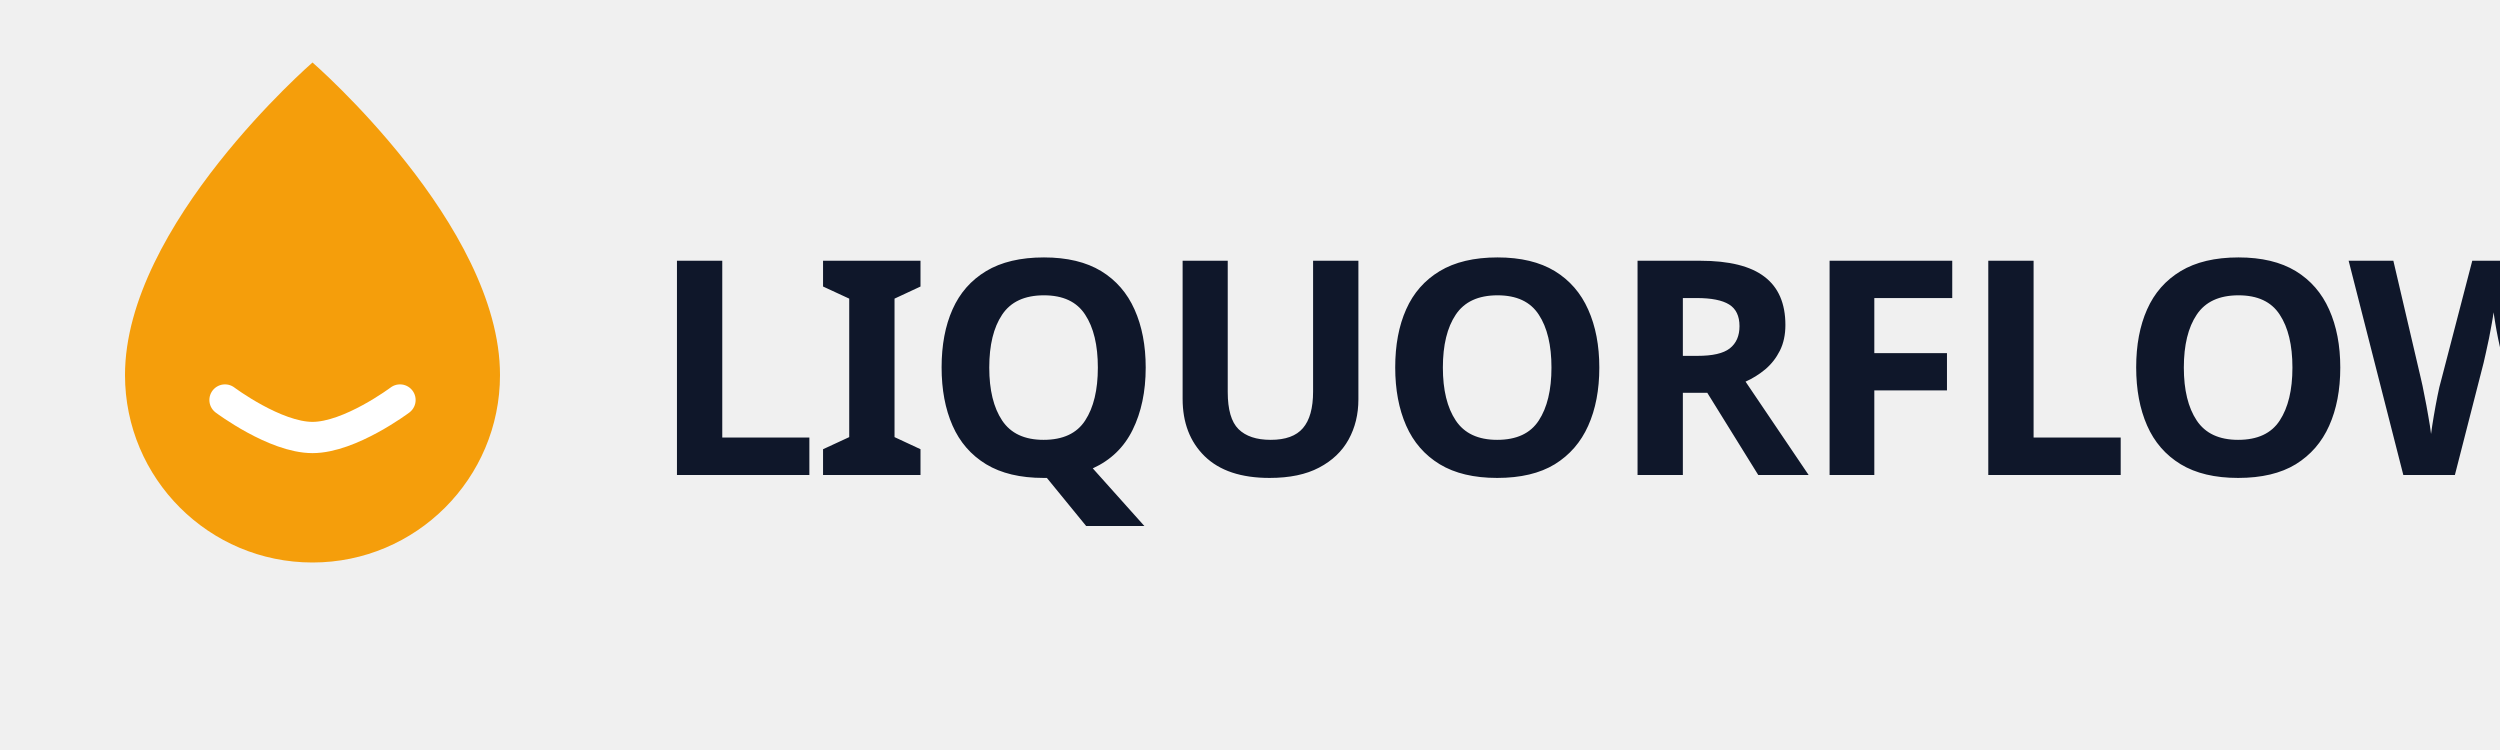
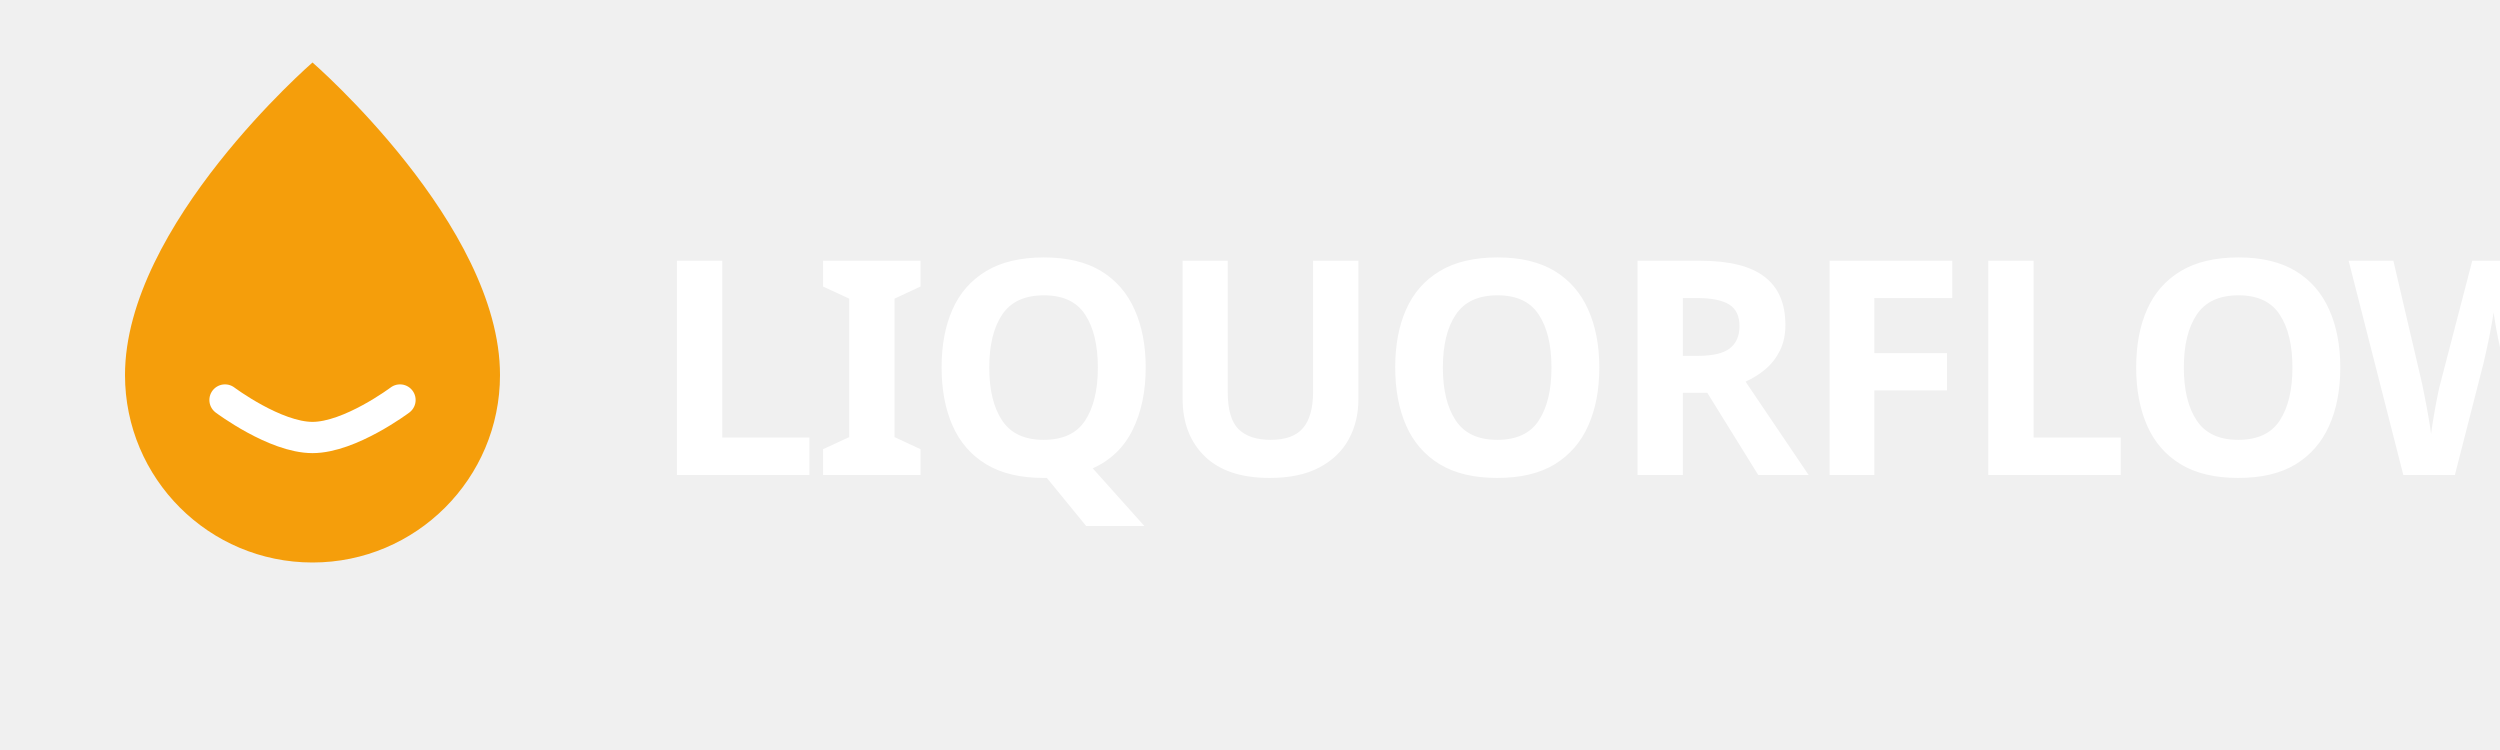
<svg xmlns="http://www.w3.org/2000/svg" width="200" height="60" viewBox="0 0 200 60" fill="none">
  <path d="M25 45C33.284 45 40 38.284 40 30C40 18 25 5 25 5C25 5 10 18 10 30C10 38.284 16.716 45 25 45Z" fill="#f59e0b" />
  <path d="M18 32C18 32 22 35 25 35C28 35 32 32 32 32" stroke="white" stroke-width="2.5" stroke-linecap="round" />
-   <text x="52" y="38" fill="#0f172a" style="font-family: sans-serif; font-weight: 800; font-size: 24px; letter-spacing: -0.02em;">LIQUORFLOW</text>
+   <text x="52" y="38" fill="#ffffff" style="font-family: sans-serif; font-weight: 800; font-size: 24px; letter-spacing: -0.02em;">LIQUORFLOW</text>
</svg>
